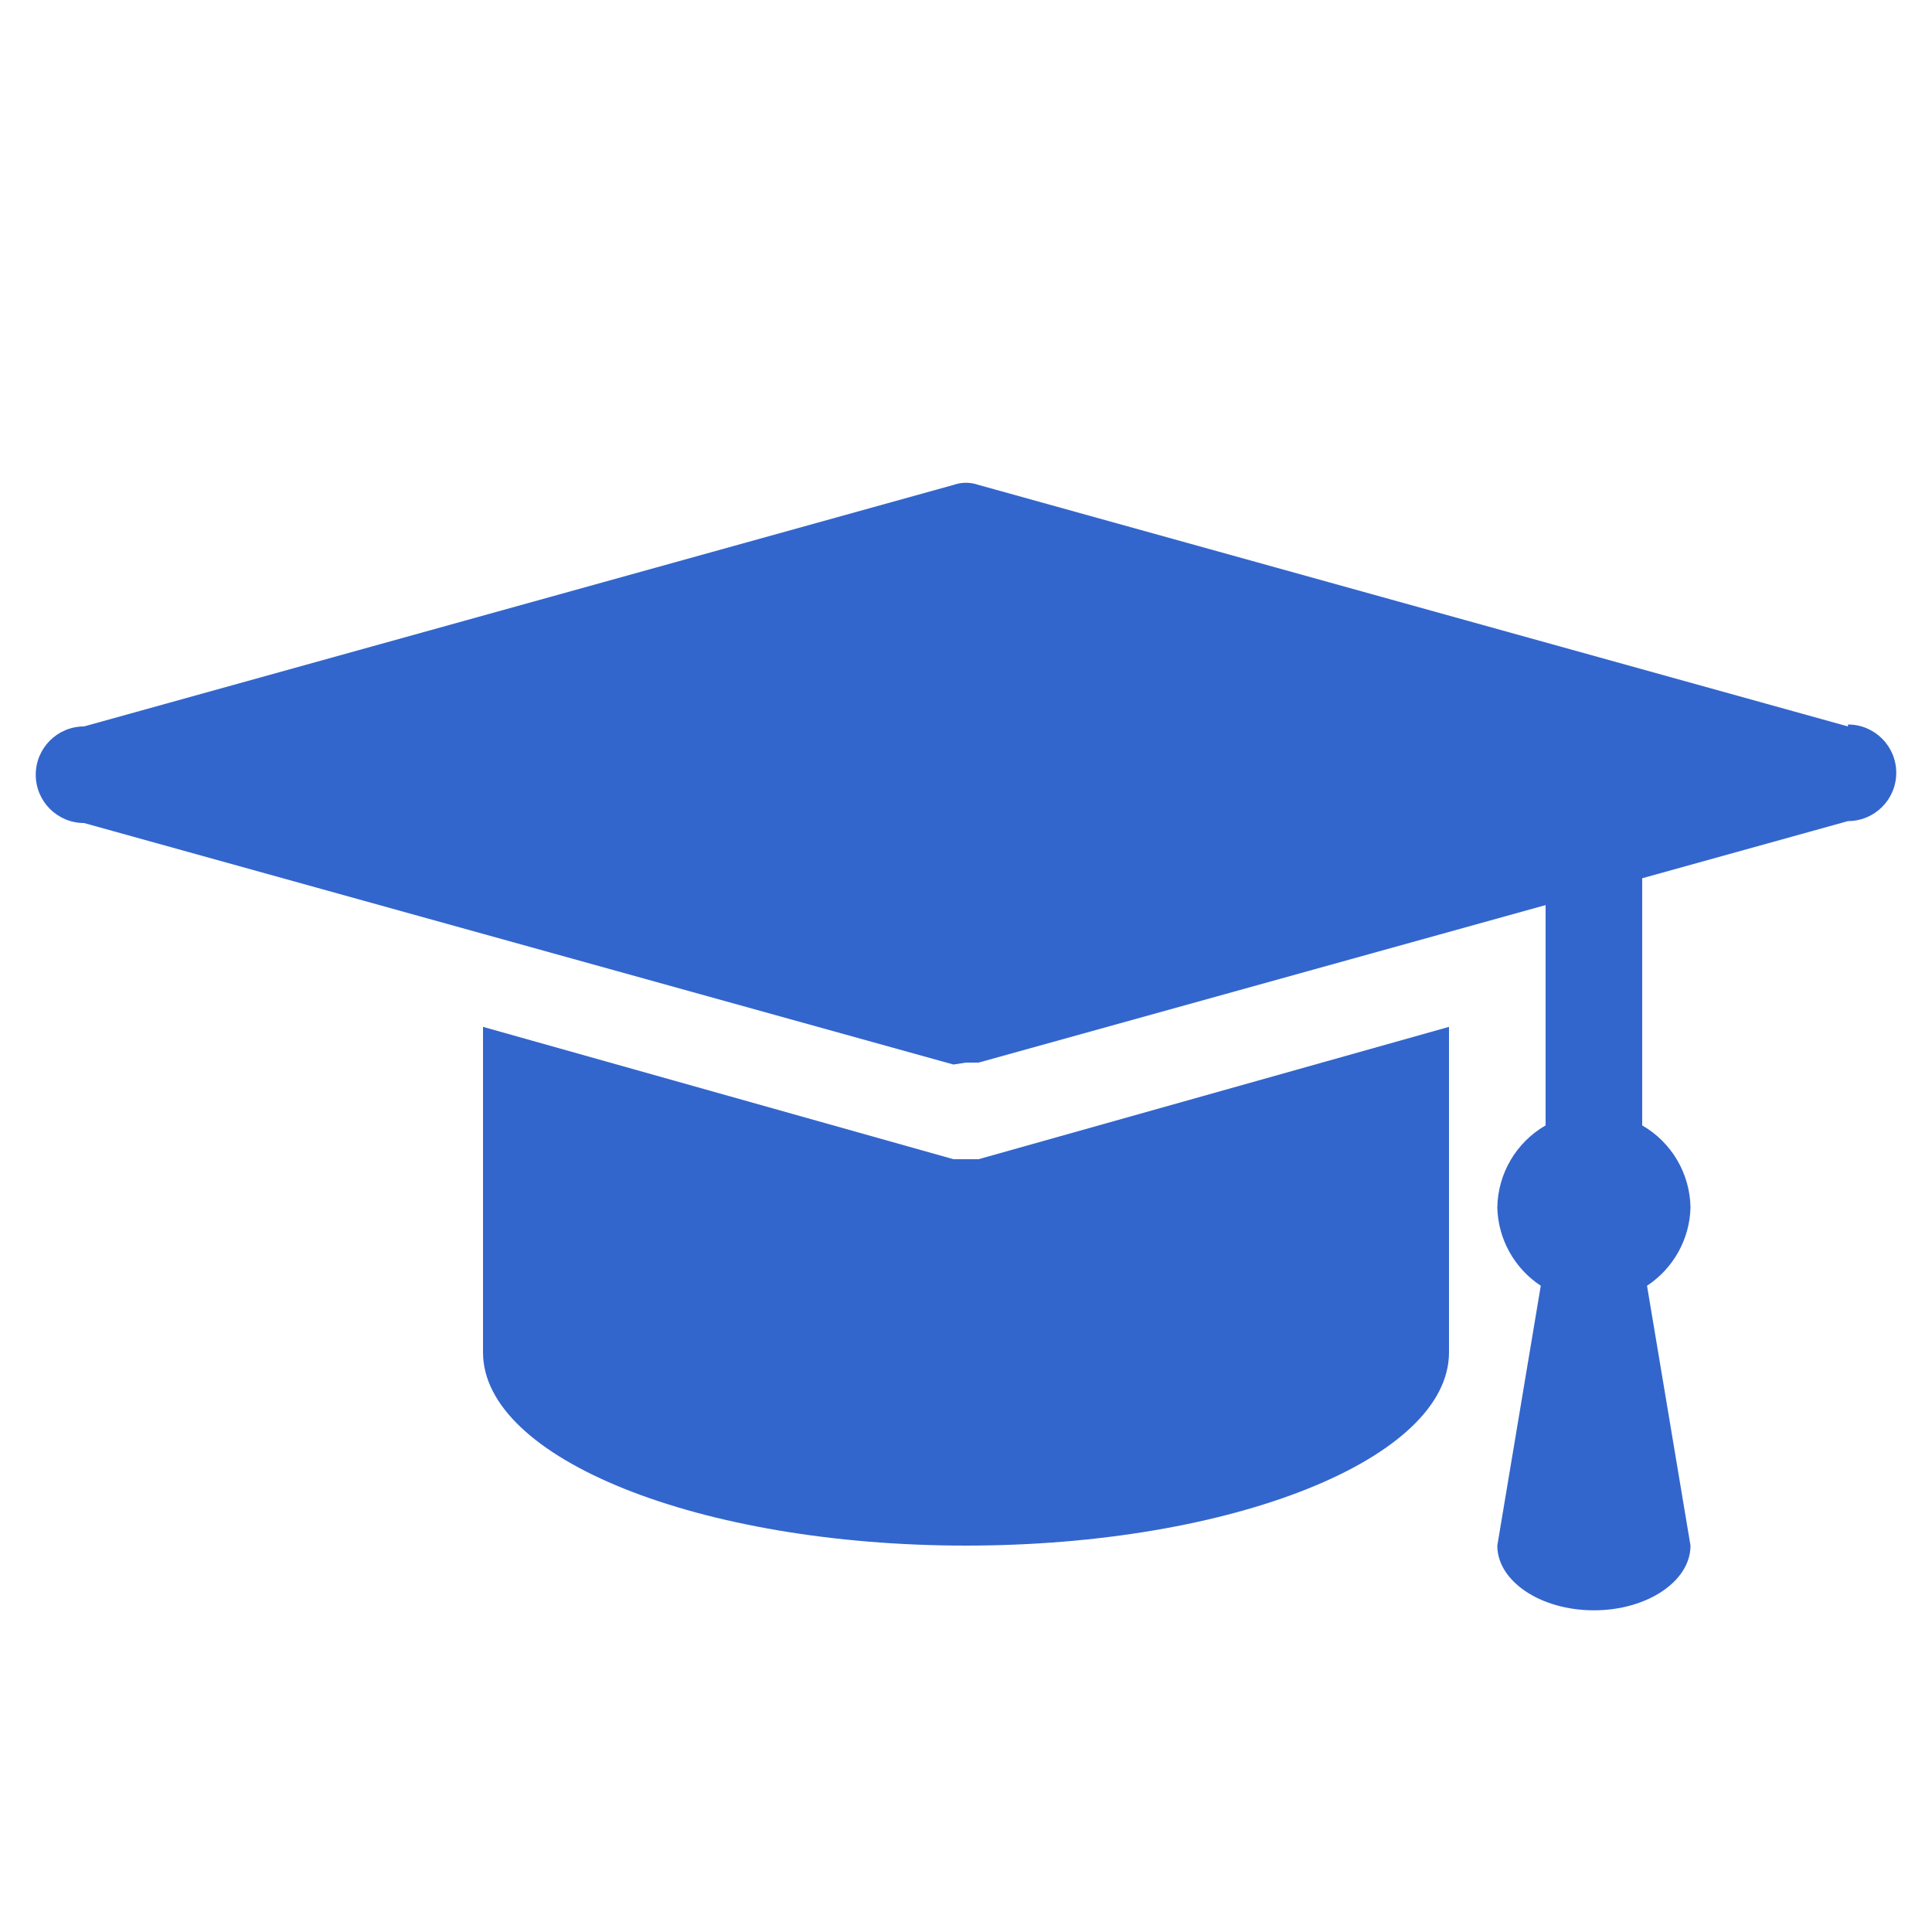
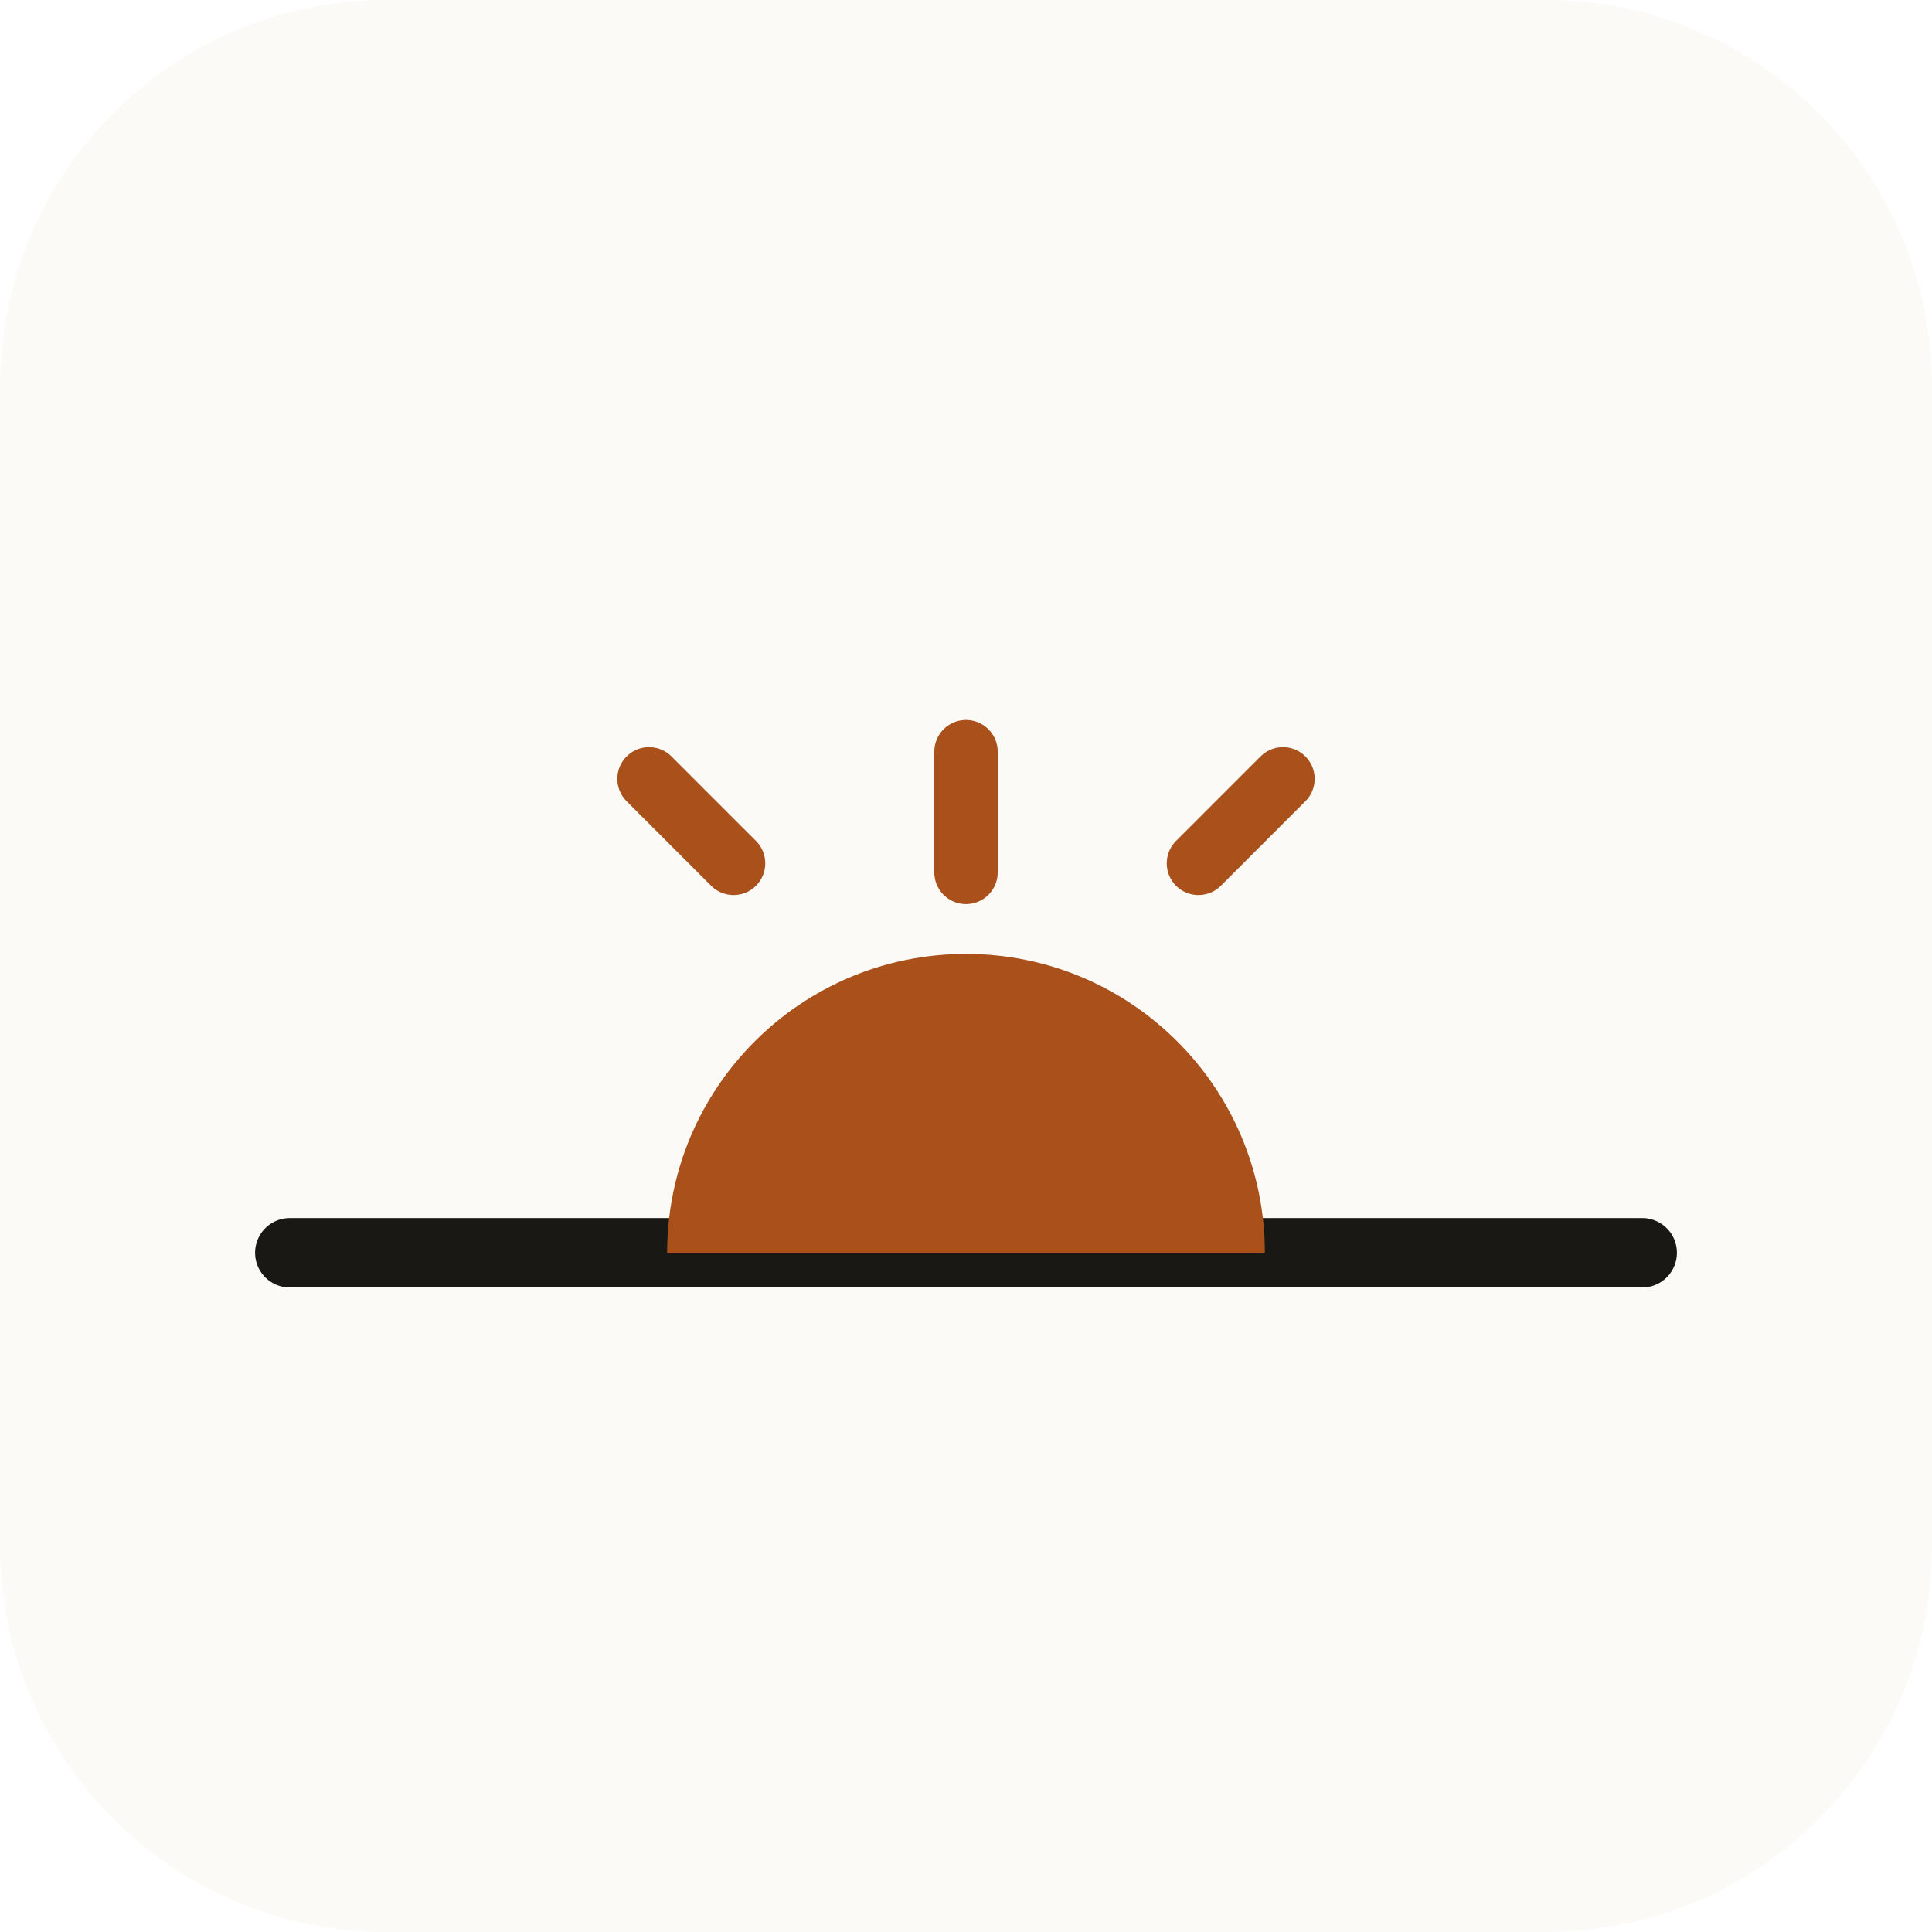
- <svg xmlns="http://www.w3.org/2000/svg" viewBox="2 2 20 20">
-   <path d="M12.13,14,12,14l-.13,0L7,12.63V16c0,1.1,2.24,2,5,2s5-.9,5-2V12.63Z" fill="#36c" />
-   <path d="M21.13,9.52l-9-2.5a.39.39,0,0,0-.26,0l-9,2.5a.5.5,0,0,0,0,1l9,2.5L12,13l.13,0,9-2.5a.5.5,0,0,0,0-1Z" fill="#36c" />
-   <path d="M19.5,14.5a1,1,0,0,0-.5-.85V10H18v3.65a1,1,0,0,0-.5.85,1,1,0,0,0,.45.81L17.5,18c0,.37.45.67,1,.67s1-.3,1-.67l-.45-2.69A1,1,0,0,0,19.5,14.5Z" fill="#36c" />
+ <svg xmlns="http://www.w3.org/2000/svg" viewBox="0 0 64 64" role="img" aria-label="Shiqi Wu">
+   <rect width="64" height="64" rx="12.8" fill="#fbfaf7" />
+   <path d="M9.6 41.5h44.8" stroke="#1a1815" stroke-width="2.3" stroke-linecap="round" />
+   <path d="M22.1 41.5a9.9 9.9 0 0 1 19.8 0Z" fill="#a9501b" />
+   <path d="M32 24.9v4M39.7 28.6l2.8-2.8M24.3 28.6l-2.8-2.8" stroke="#a9501b" stroke-width="2.1" stroke-linecap="round" />
</svg>
